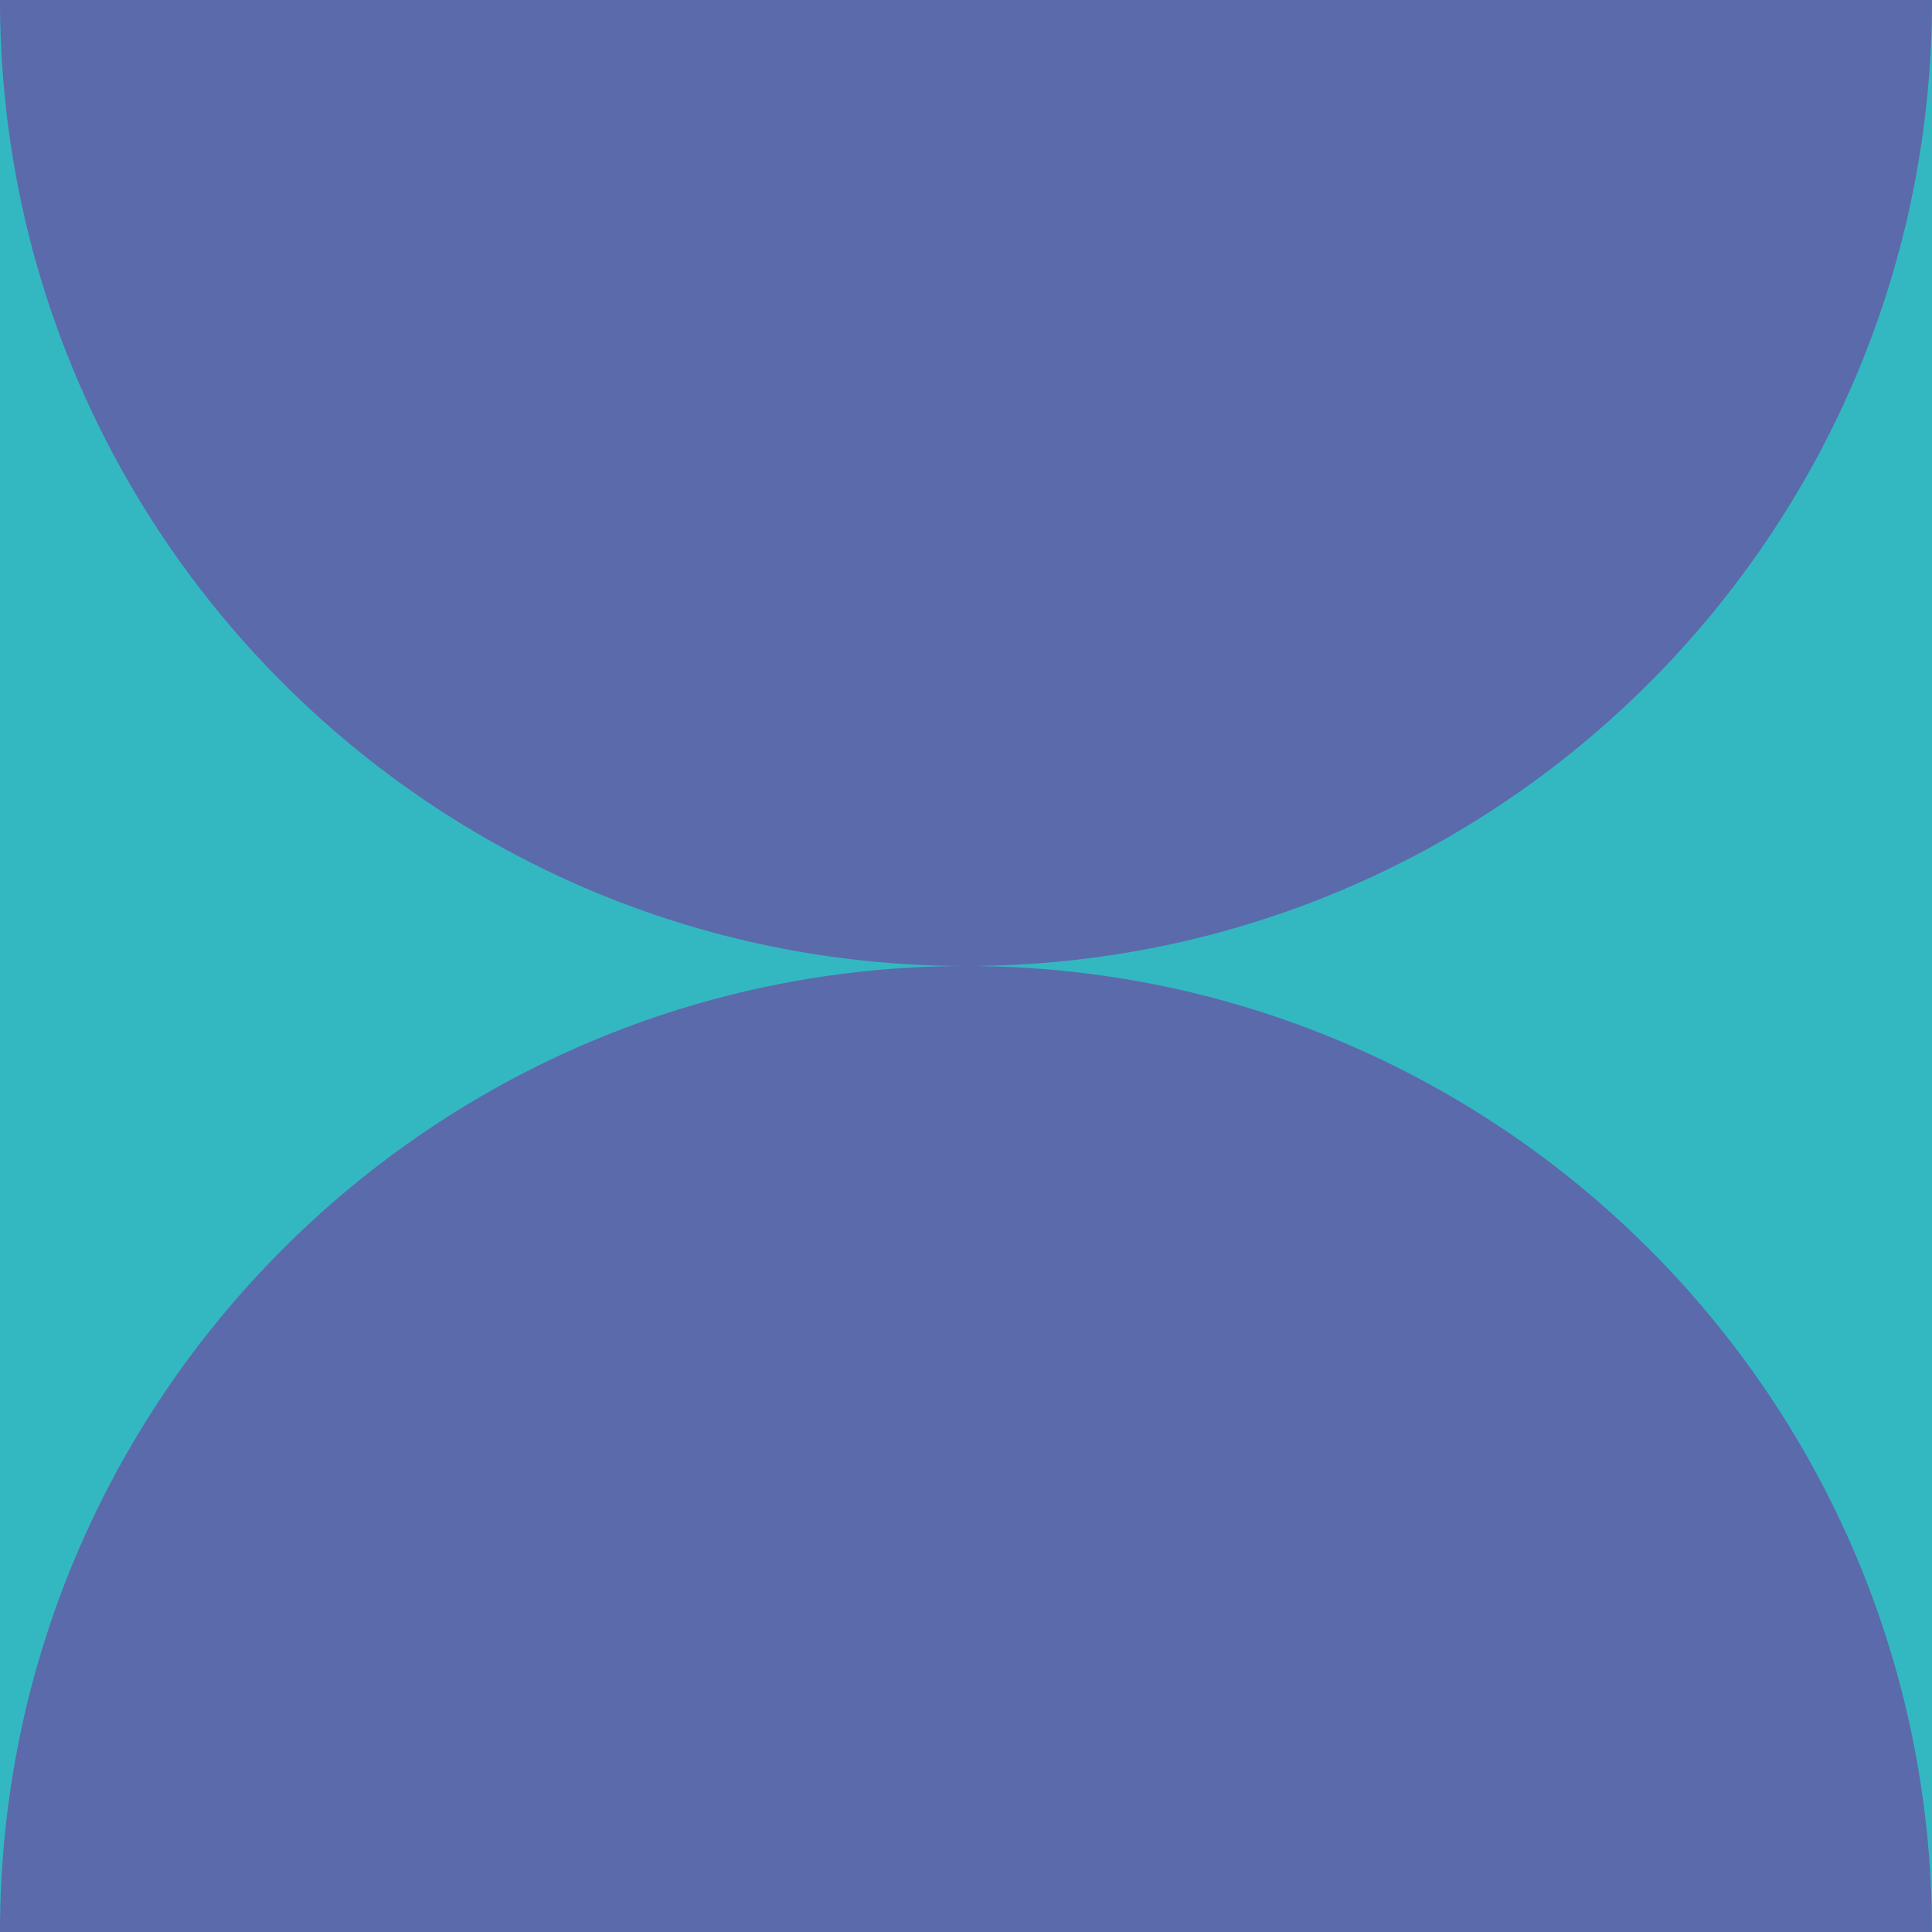
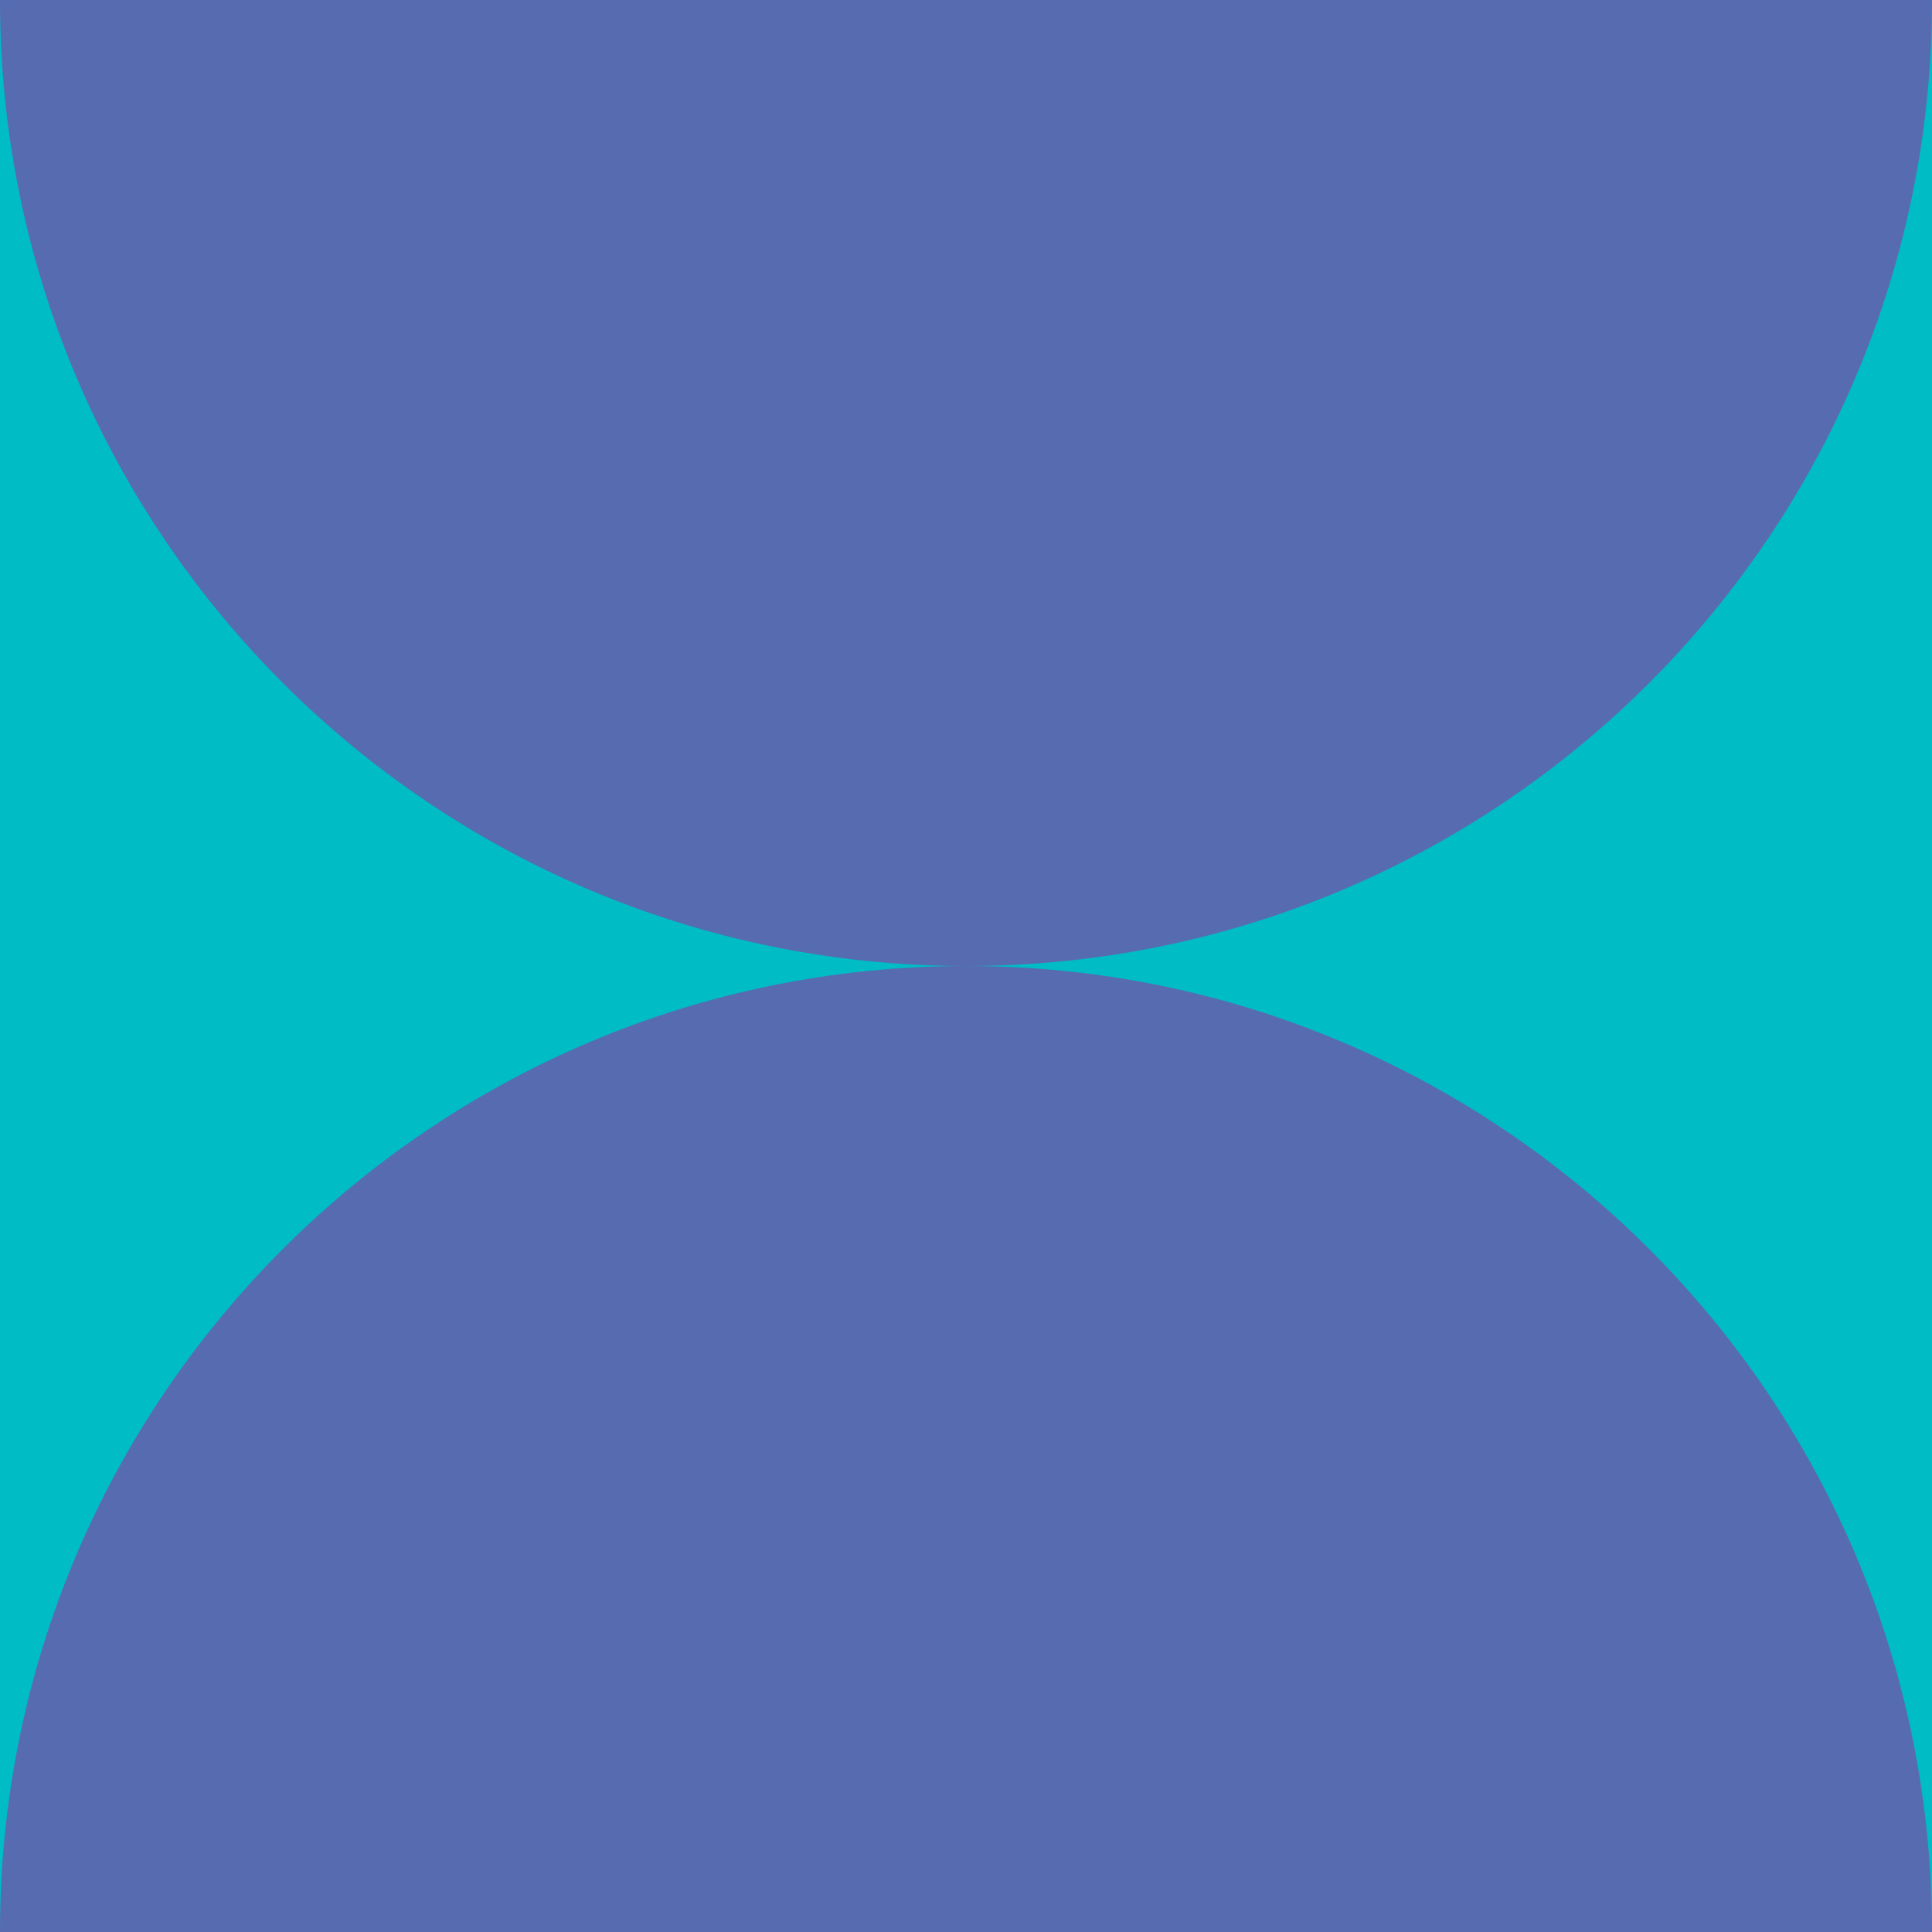
<svg xmlns="http://www.w3.org/2000/svg" width="140" height="140" viewBox="0 0 140 140" fill="none">
  <g clip-path="url(#clip0_2346_476)">
-     <rect width="140" height="140" transform="matrix(1 0 0 -1 0 140)" fill="#33B8C2" />
-     <circle cx="70" cy="70" r="70" transform="matrix(1 0 0 -1 0 70)" fill="#5B6AAB" />
-     <circle cx="70" cy="70" r="70" transform="matrix(1 0 0 -1 0 210)" fill="#5B6AAB" />
+     <rect width="140" height="140" transform="matrix(1 0 0 -1 0 140)" fill="#00BCC4" />
+     <circle cx="70" cy="70" r="70" transform="matrix(1 0 0 -1 0 70)" fill="#576BB1" />
+     <circle cx="70" cy="70" r="70" transform="matrix(1 0 0 -1 0 210)" fill="#576BB1" />
  </g>
  <defs>
    <clipPath id="clip0_2346_476">
      <rect width="140" height="140" fill="white" transform="matrix(1 0 0 -1 0 140)" />
    </clipPath>
  </defs>
</svg>
